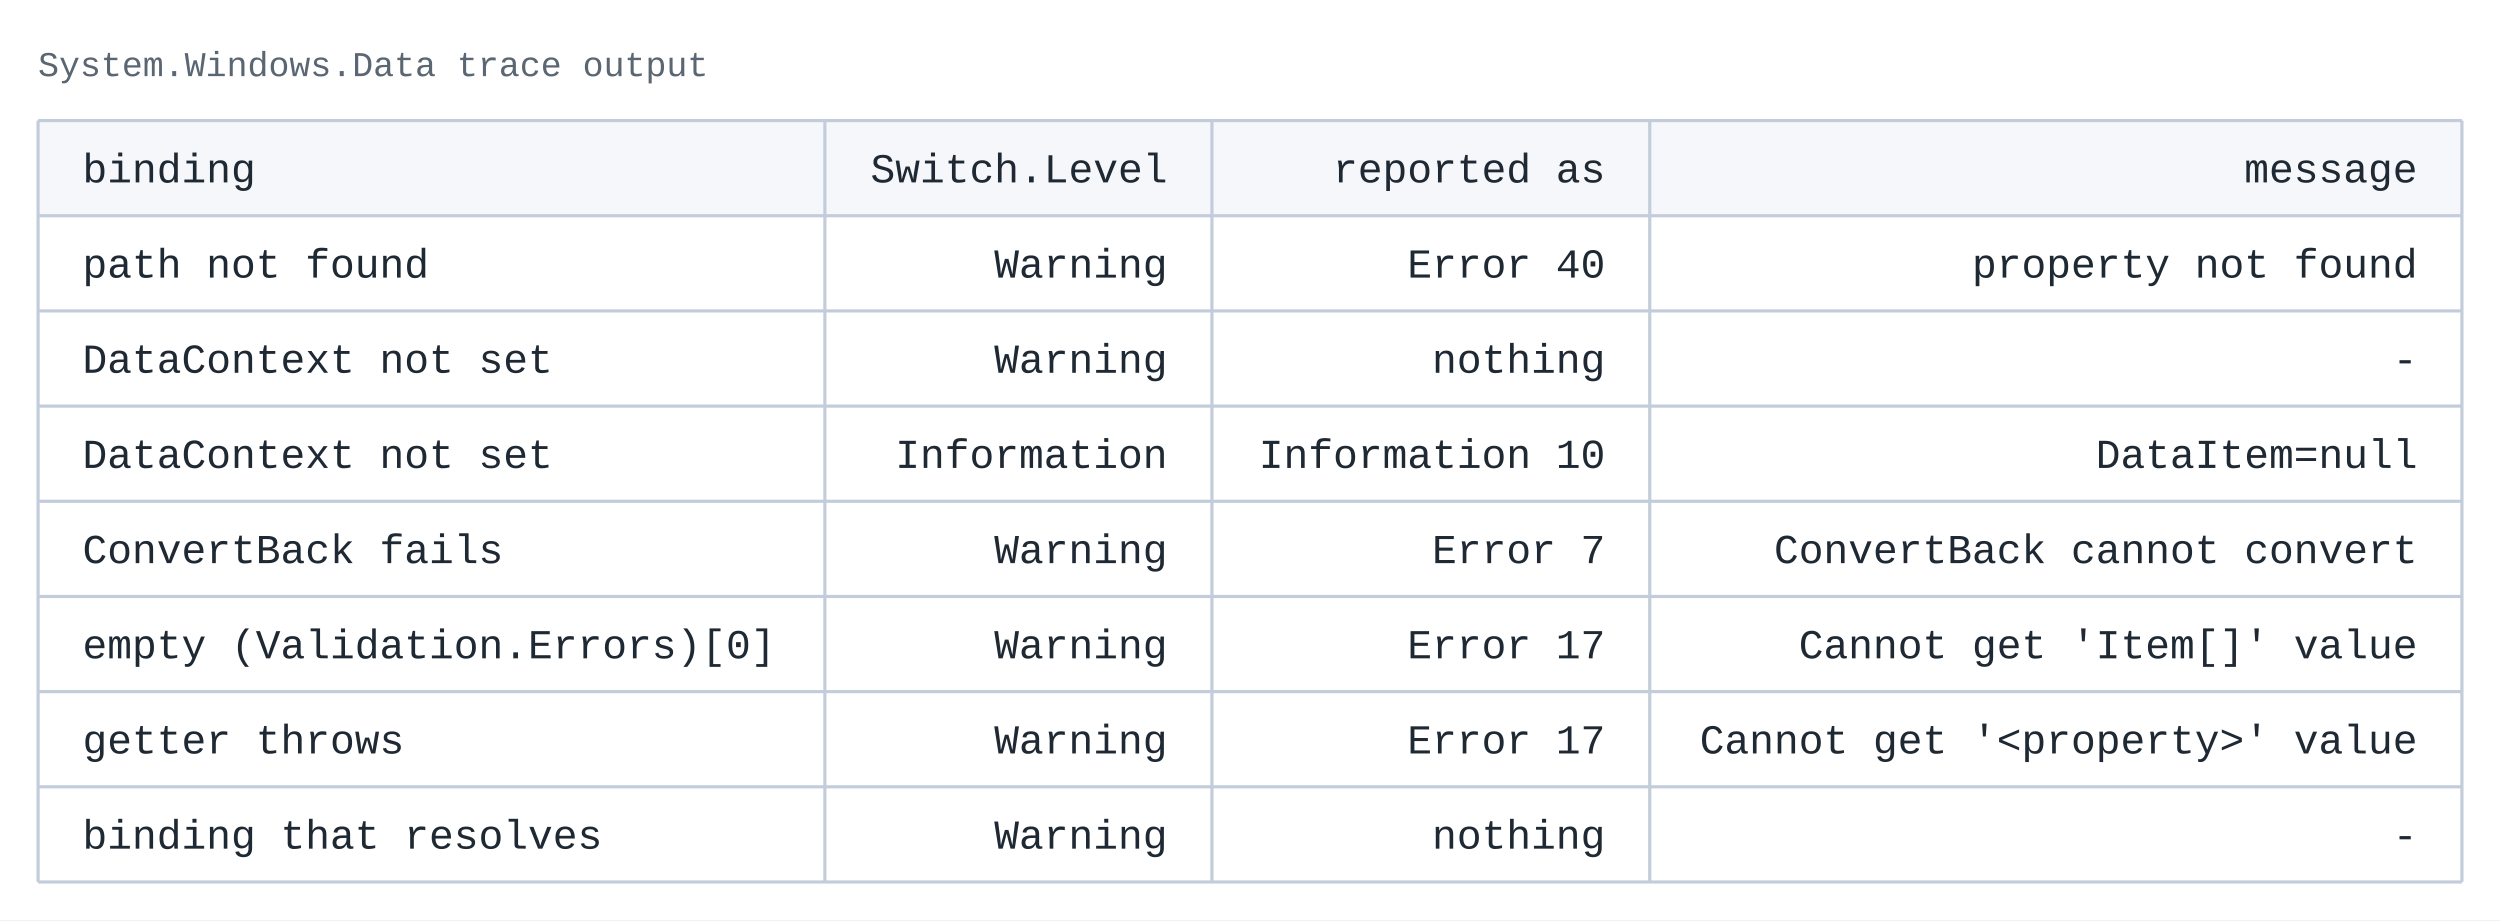
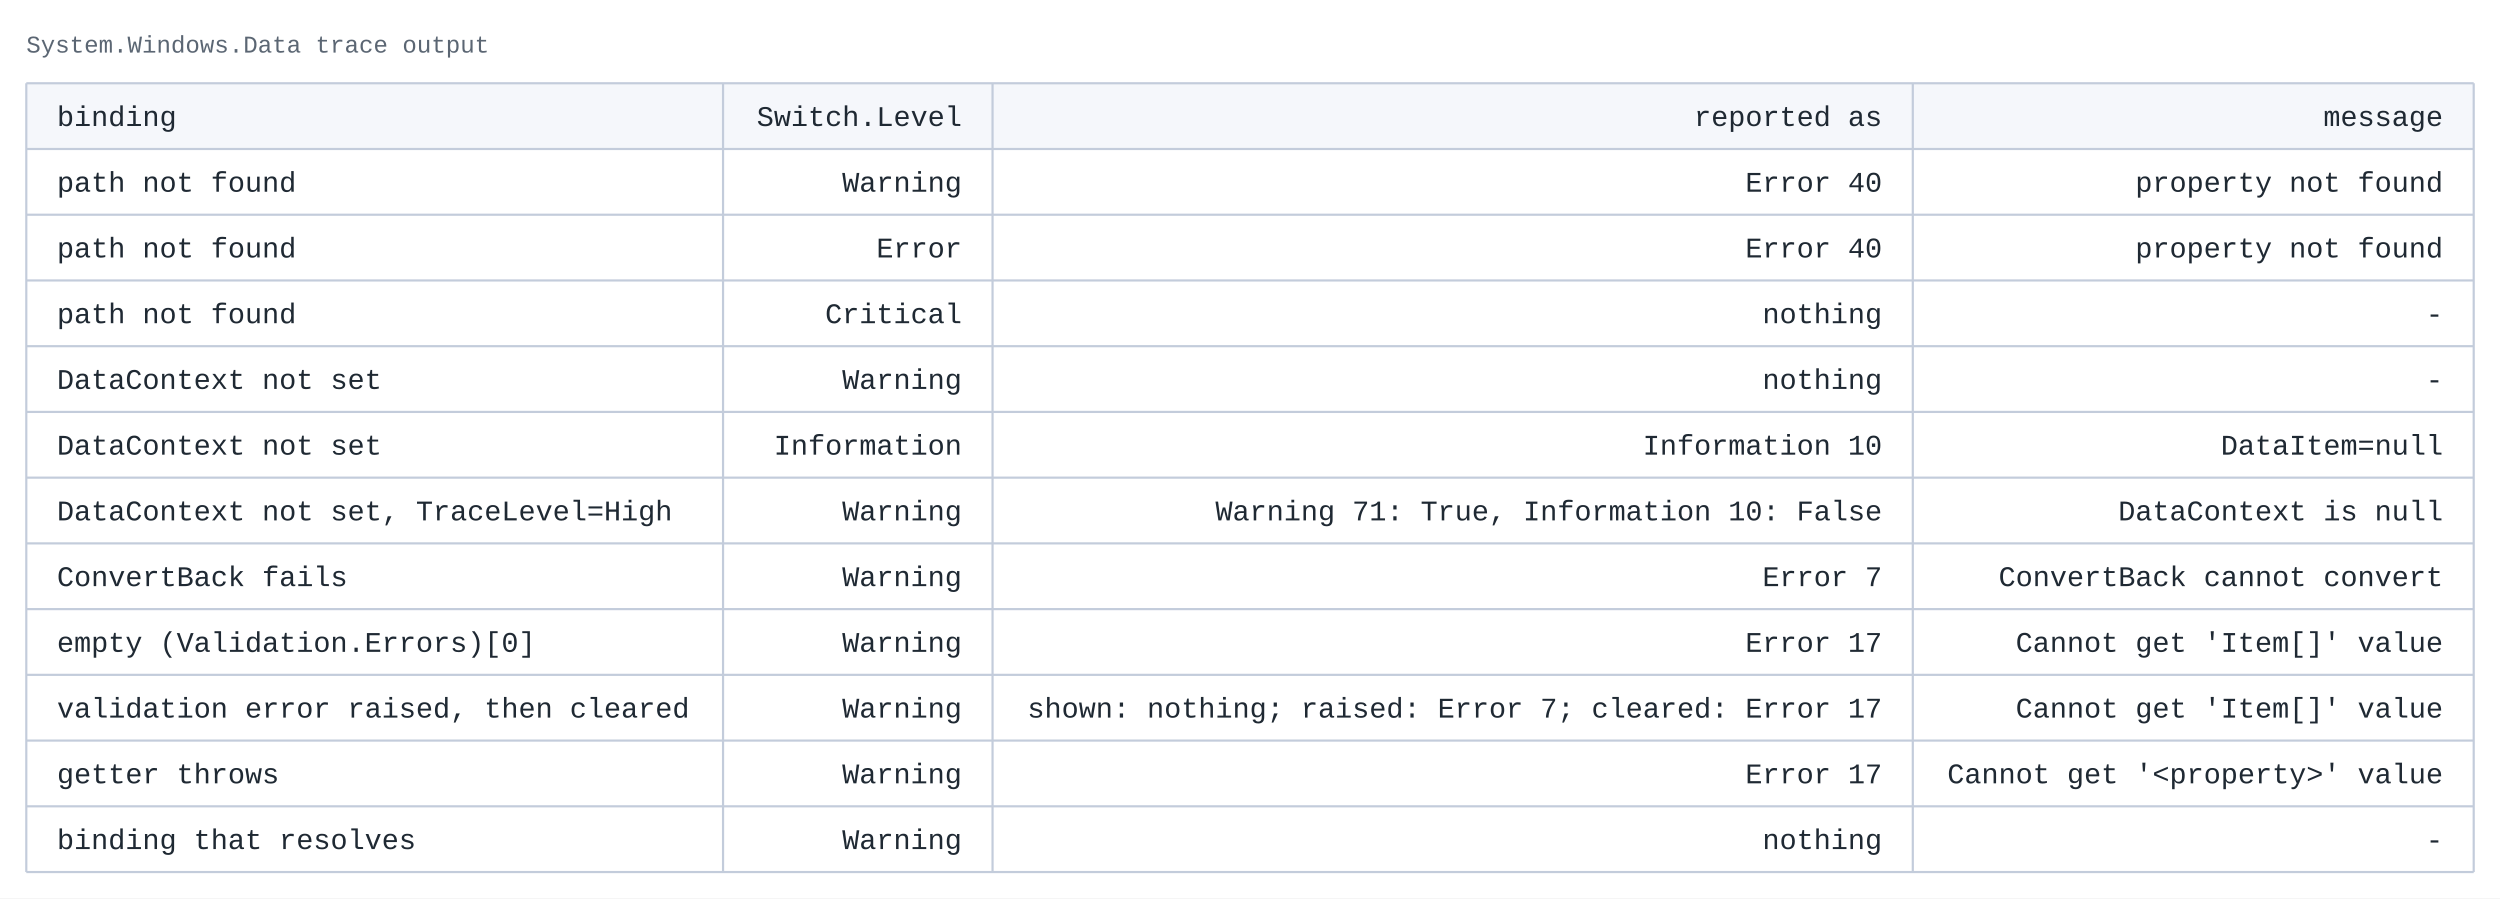
- <svg xmlns="http://www.w3.org/2000/svg" viewBox="0 0 788 290" width="788" height="290" role="img">
+ <svg xmlns="http://www.w3.org/2000/svg" viewBox="0 0 1141 410" width="1141" height="410" role="img">
  <defs>
    <style>
      .bg { fill: #ffffff; }
      .head { fill: #f5f7fb; }
      .line { stroke: #c3ccdb; stroke-width: 1; }
      .cell { font-family: Consolas, "Courier New", monospace; font-size: 13px; fill: #1f2933; }
      .title { font-family: Consolas, "Courier New", monospace; font-size: 11px; fill: #5b6673; }
    </style>
  </defs>
-   <rect class="bg" x="0" y="0" width="788" height="290" />
+   <rect class="bg" x="0" y="0" width="1141" height="410" />
  <text class="title" x="12" y="24">System.Windows.Data trace output</text>
-   <rect class="head" x="12" y="38" width="764" height="30" />
+   <rect class="head" x="12" y="38" width="1117" height="30" />
  <text class="cell" x="26" y="57.5">binding</text>
-   <text class="cell" x="368" y="57.5" text-anchor="end">Switch.Level</text>
-   <text class="cell" x="506" y="57.5" text-anchor="end">reported as</text>
-   <text class="cell" x="762" y="57.5" text-anchor="end">message</text>
+   <text class="cell" x="439" y="57.5" text-anchor="end">Switch.Level</text>
+   <text class="cell" x="859" y="57.5" text-anchor="end">reported as</text>
+   <text class="cell" x="1115" y="57.5" text-anchor="end">message</text>
  <text class="cell" x="26" y="87.5">path not found</text>
-   <text class="cell" x="368" y="87.5" text-anchor="end">Warning</text>
-   <text class="cell" x="506" y="87.5" text-anchor="end">Error 40</text>
-   <text class="cell" x="762" y="87.5" text-anchor="end">property not found</text>
-   <text class="cell" x="26" y="117.5">DataContext not set</text>
-   <text class="cell" x="368" y="117.5" text-anchor="end">Warning</text>
-   <text class="cell" x="506" y="117.5" text-anchor="end">nothing</text>
-   <text class="cell" x="762" y="117.5" text-anchor="end">-</text>
-   <text class="cell" x="26" y="147.5">DataContext not set</text>
-   <text class="cell" x="368" y="147.5" text-anchor="end">Information</text>
-   <text class="cell" x="506" y="147.5" text-anchor="end">Information 10</text>
-   <text class="cell" x="762" y="147.5" text-anchor="end">DataItem=null</text>
-   <text class="cell" x="26" y="177.5">ConvertBack fails</text>
-   <text class="cell" x="368" y="177.5" text-anchor="end">Warning</text>
-   <text class="cell" x="506" y="177.5" text-anchor="end">Error 7</text>
-   <text class="cell" x="762" y="177.5" text-anchor="end">ConvertBack cannot convert</text>
-   <text class="cell" x="26" y="207.5">empty (Validation.Errors)[0]</text>
-   <text class="cell" x="368" y="207.5" text-anchor="end">Warning</text>
-   <text class="cell" x="506" y="207.5" text-anchor="end">Error 17</text>
-   <text class="cell" x="762" y="207.5" text-anchor="end">Cannot get 'Item[]' value</text>
-   <text class="cell" x="26" y="237.5">getter throws</text>
-   <text class="cell" x="368" y="237.5" text-anchor="end">Warning</text>
-   <text class="cell" x="506" y="237.5" text-anchor="end">Error 17</text>
-   <text class="cell" x="762" y="237.5" text-anchor="end">Cannot get '&lt;property&gt;' value</text>
-   <text class="cell" x="26" y="267.5">binding that resolves</text>
-   <text class="cell" x="368" y="267.5" text-anchor="end">Warning</text>
-   <text class="cell" x="506" y="267.5" text-anchor="end">nothing</text>
-   <text class="cell" x="762" y="267.5" text-anchor="end">-</text>
-   <line class="line" x1="12" y1="38" x2="776" y2="38" />
-   <line class="line" x1="12" y1="68" x2="776" y2="68" />
-   <line class="line" x1="12" y1="98" x2="776" y2="98" />
-   <line class="line" x1="12" y1="128" x2="776" y2="128" />
-   <line class="line" x1="12" y1="158" x2="776" y2="158" />
-   <line class="line" x1="12" y1="188" x2="776" y2="188" />
-   <line class="line" x1="12" y1="218" x2="776" y2="218" />
-   <line class="line" x1="12" y1="248" x2="776" y2="248" />
-   <line class="line" x1="12" y1="278" x2="776" y2="278" />
-   <line class="line" x1="12" y1="38" x2="12" y2="278" />
-   <line class="line" x1="260" y1="38" x2="260" y2="278" />
-   <line class="line" x1="382" y1="38" x2="382" y2="278" />
-   <line class="line" x1="520" y1="38" x2="520" y2="278" />
-   <line class="line" x1="776" y1="38" x2="776" y2="278" />
+   <text class="cell" x="439" y="87.5" text-anchor="end">Warning</text>
+   <text class="cell" x="859" y="87.5" text-anchor="end">Error 40</text>
+   <text class="cell" x="1115" y="87.5" text-anchor="end">property not found</text>
+   <text class="cell" x="26" y="117.5">path not found</text>
+   <text class="cell" x="439" y="117.5" text-anchor="end">Error</text>
+   <text class="cell" x="859" y="117.5" text-anchor="end">Error 40</text>
+   <text class="cell" x="1115" y="117.5" text-anchor="end">property not found</text>
+   <text class="cell" x="26" y="147.5">path not found</text>
+   <text class="cell" x="439" y="147.5" text-anchor="end">Critical</text>
+   <text class="cell" x="859" y="147.5" text-anchor="end">nothing</text>
+   <text class="cell" x="1115" y="147.5" text-anchor="end">-</text>
+   <text class="cell" x="26" y="177.5">DataContext not set</text>
+   <text class="cell" x="439" y="177.5" text-anchor="end">Warning</text>
+   <text class="cell" x="859" y="177.5" text-anchor="end">nothing</text>
+   <text class="cell" x="1115" y="177.5" text-anchor="end">-</text>
+   <text class="cell" x="26" y="207.5">DataContext not set</text>
+   <text class="cell" x="439" y="207.5" text-anchor="end">Information</text>
+   <text class="cell" x="859" y="207.5" text-anchor="end">Information 10</text>
+   <text class="cell" x="1115" y="207.5" text-anchor="end">DataItem=null</text>
+   <text class="cell" x="26" y="237.5">DataContext not set, TraceLevel=High</text>
+   <text class="cell" x="439" y="237.5" text-anchor="end">Warning</text>
+   <text class="cell" x="859" y="237.5" text-anchor="end">Warning 71: True, Information 10: False</text>
+   <text class="cell" x="1115" y="237.5" text-anchor="end">DataContext is null</text>
+   <text class="cell" x="26" y="267.5">ConvertBack fails</text>
+   <text class="cell" x="439" y="267.5" text-anchor="end">Warning</text>
+   <text class="cell" x="859" y="267.5" text-anchor="end">Error 7</text>
+   <text class="cell" x="1115" y="267.5" text-anchor="end">ConvertBack cannot convert</text>
+   <text class="cell" x="26" y="297.5">empty (Validation.Errors)[0]</text>
+   <text class="cell" x="439" y="297.5" text-anchor="end">Warning</text>
+   <text class="cell" x="859" y="297.5" text-anchor="end">Error 17</text>
+   <text class="cell" x="1115" y="297.5" text-anchor="end">Cannot get 'Item[]' value</text>
+   <text class="cell" x="26" y="327.5">validation error raised, then cleared</text>
+   <text class="cell" x="439" y="327.5" text-anchor="end">Warning</text>
+   <text class="cell" x="859" y="327.5" text-anchor="end">shown: nothing; raised: Error 7; cleared: Error 17</text>
+   <text class="cell" x="1115" y="327.5" text-anchor="end">Cannot get 'Item[]' value</text>
+   <text class="cell" x="26" y="357.5">getter throws</text>
+   <text class="cell" x="439" y="357.5" text-anchor="end">Warning</text>
+   <text class="cell" x="859" y="357.5" text-anchor="end">Error 17</text>
+   <text class="cell" x="1115" y="357.5" text-anchor="end">Cannot get '&lt;property&gt;' value</text>
+   <text class="cell" x="26" y="387.5">binding that resolves</text>
+   <text class="cell" x="439" y="387.5" text-anchor="end">Warning</text>
+   <text class="cell" x="859" y="387.5" text-anchor="end">nothing</text>
+   <text class="cell" x="1115" y="387.5" text-anchor="end">-</text>
+   <line class="line" x1="12" y1="38" x2="1129" y2="38" />
+   <line class="line" x1="12" y1="68" x2="1129" y2="68" />
+   <line class="line" x1="12" y1="98" x2="1129" y2="98" />
+   <line class="line" x1="12" y1="128" x2="1129" y2="128" />
+   <line class="line" x1="12" y1="158" x2="1129" y2="158" />
+   <line class="line" x1="12" y1="188" x2="1129" y2="188" />
+   <line class="line" x1="12" y1="218" x2="1129" y2="218" />
+   <line class="line" x1="12" y1="248" x2="1129" y2="248" />
+   <line class="line" x1="12" y1="278" x2="1129" y2="278" />
+   <line class="line" x1="12" y1="308" x2="1129" y2="308" />
+   <line class="line" x1="12" y1="338" x2="1129" y2="338" />
+   <line class="line" x1="12" y1="368" x2="1129" y2="368" />
+   <line class="line" x1="12" y1="398" x2="1129" y2="398" />
+   <line class="line" x1="12" y1="38" x2="12" y2="398" />
+   <line class="line" x1="330" y1="38" x2="330" y2="398" />
+   <line class="line" x1="453" y1="38" x2="453" y2="398" />
+   <line class="line" x1="873" y1="38" x2="873" y2="398" />
+   <line class="line" x1="1129" y1="38" x2="1129" y2="398" />
</svg>
